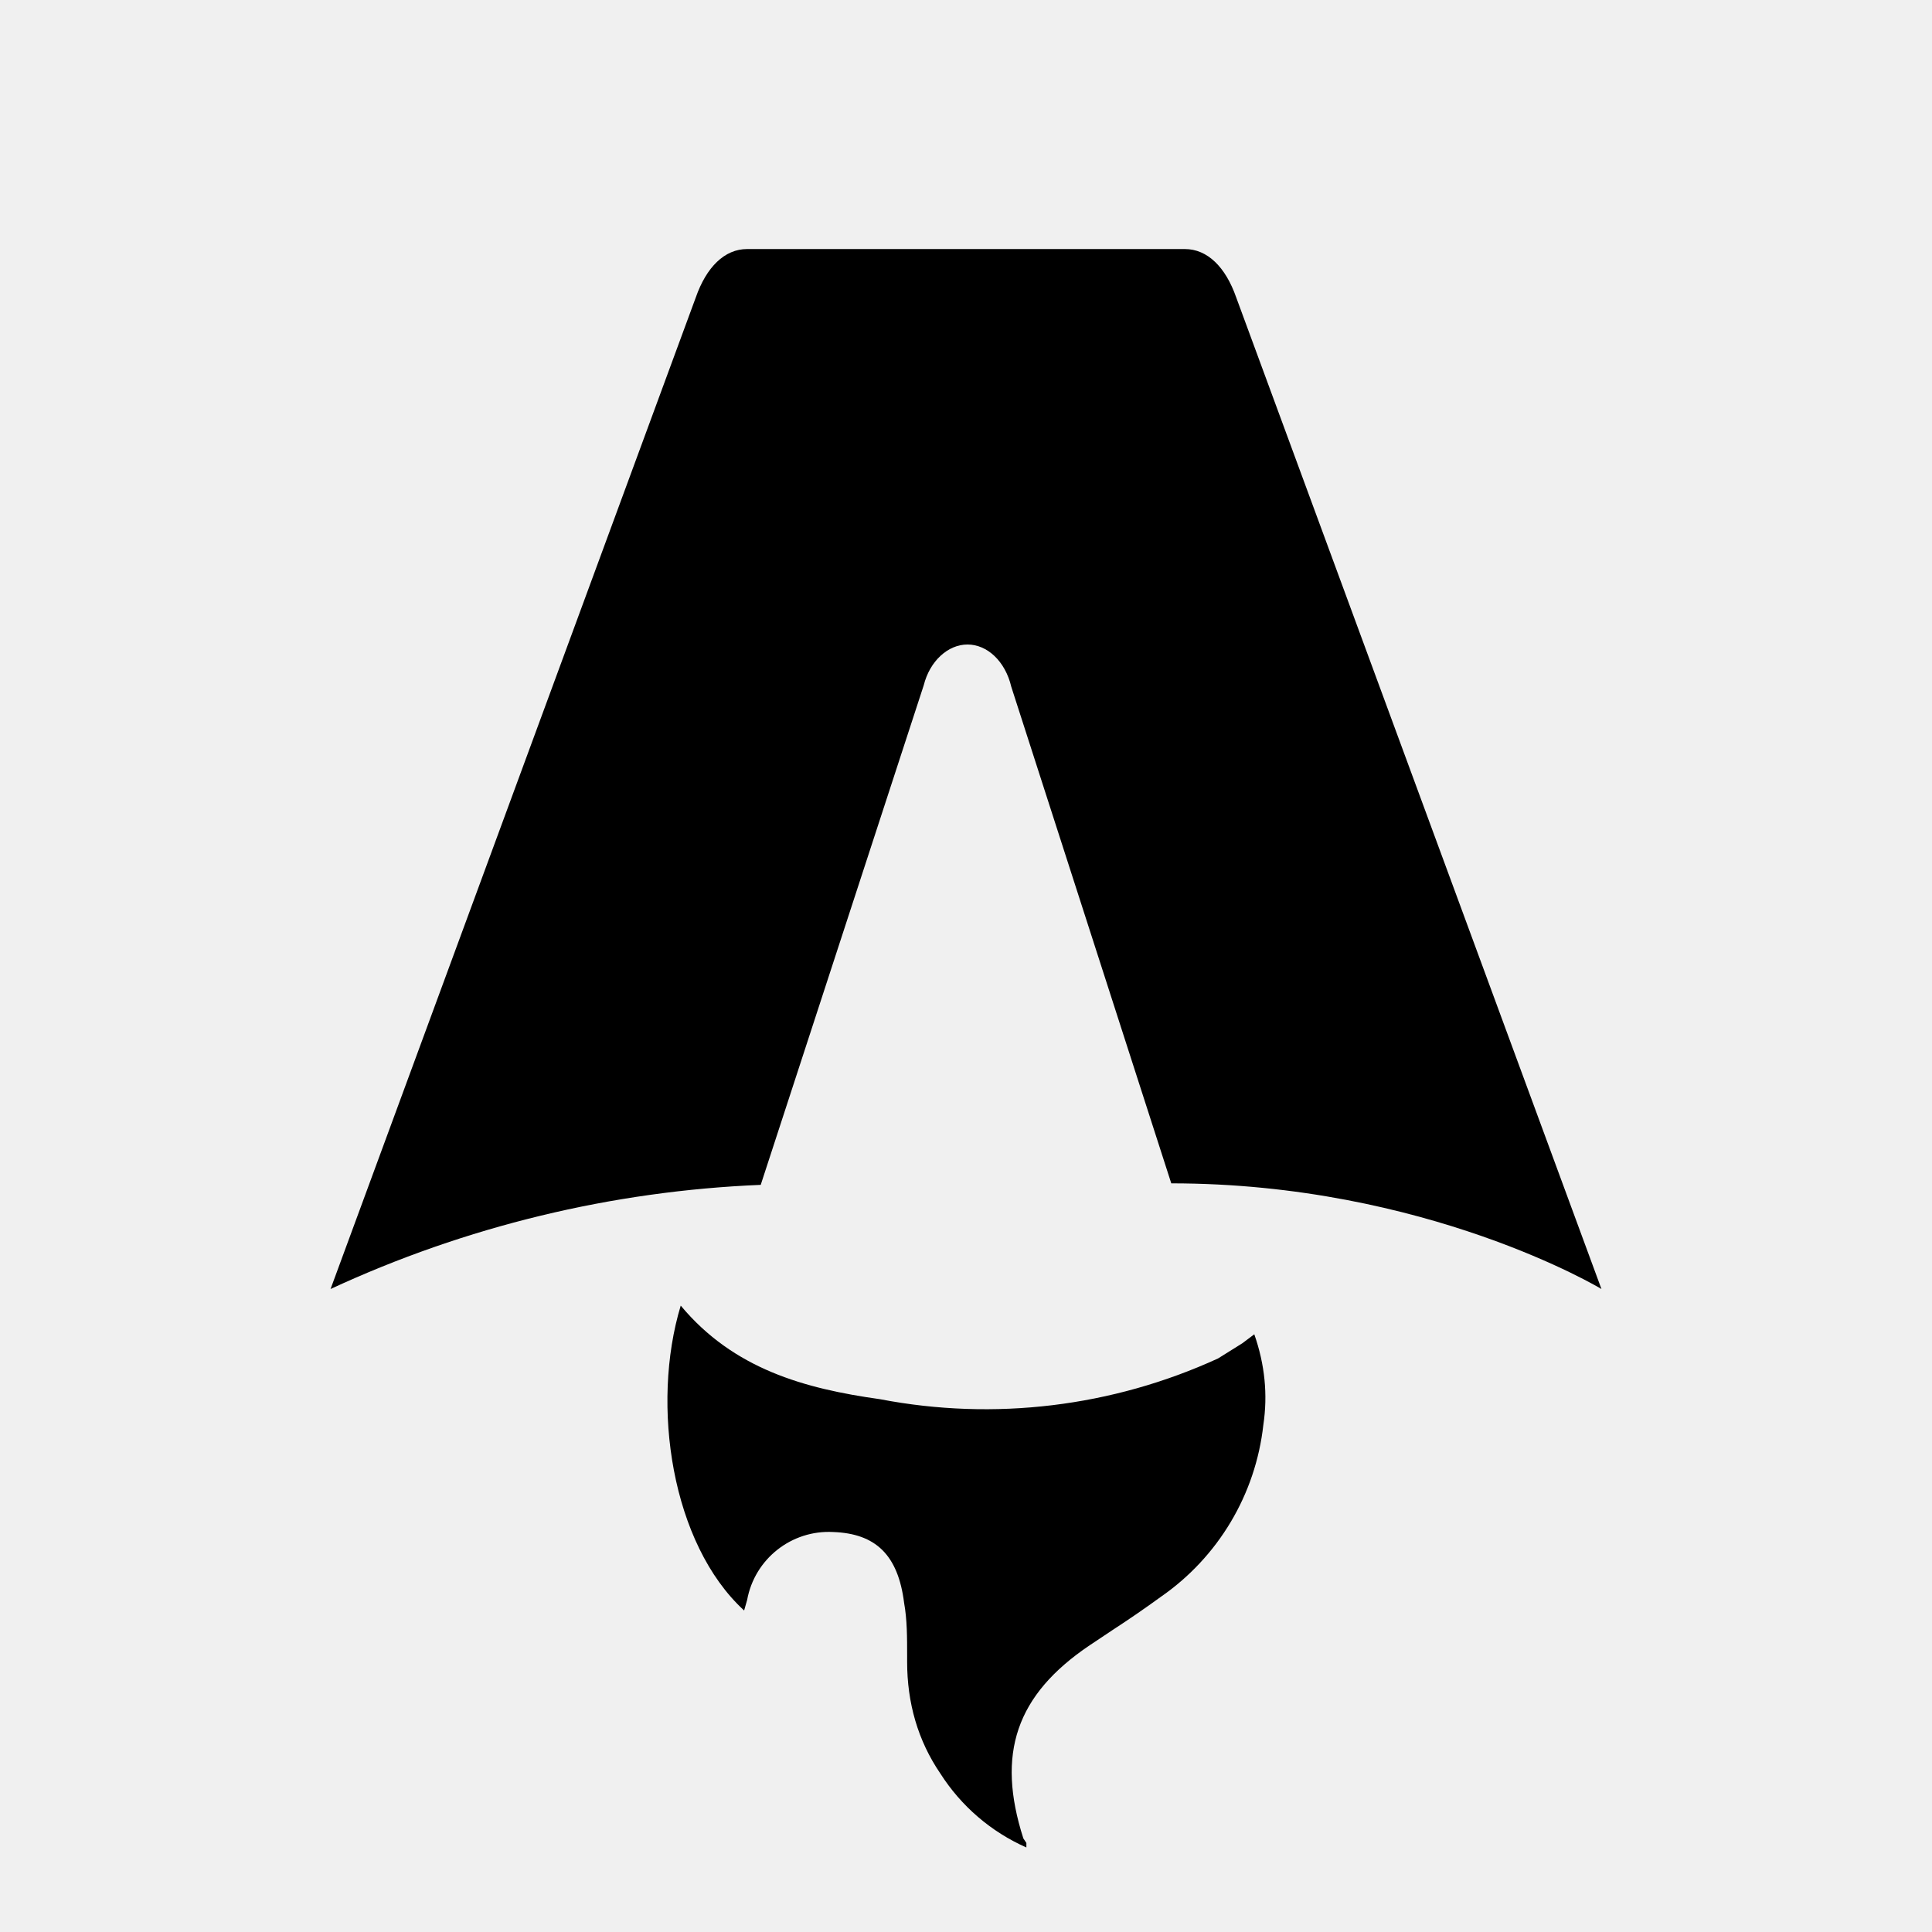
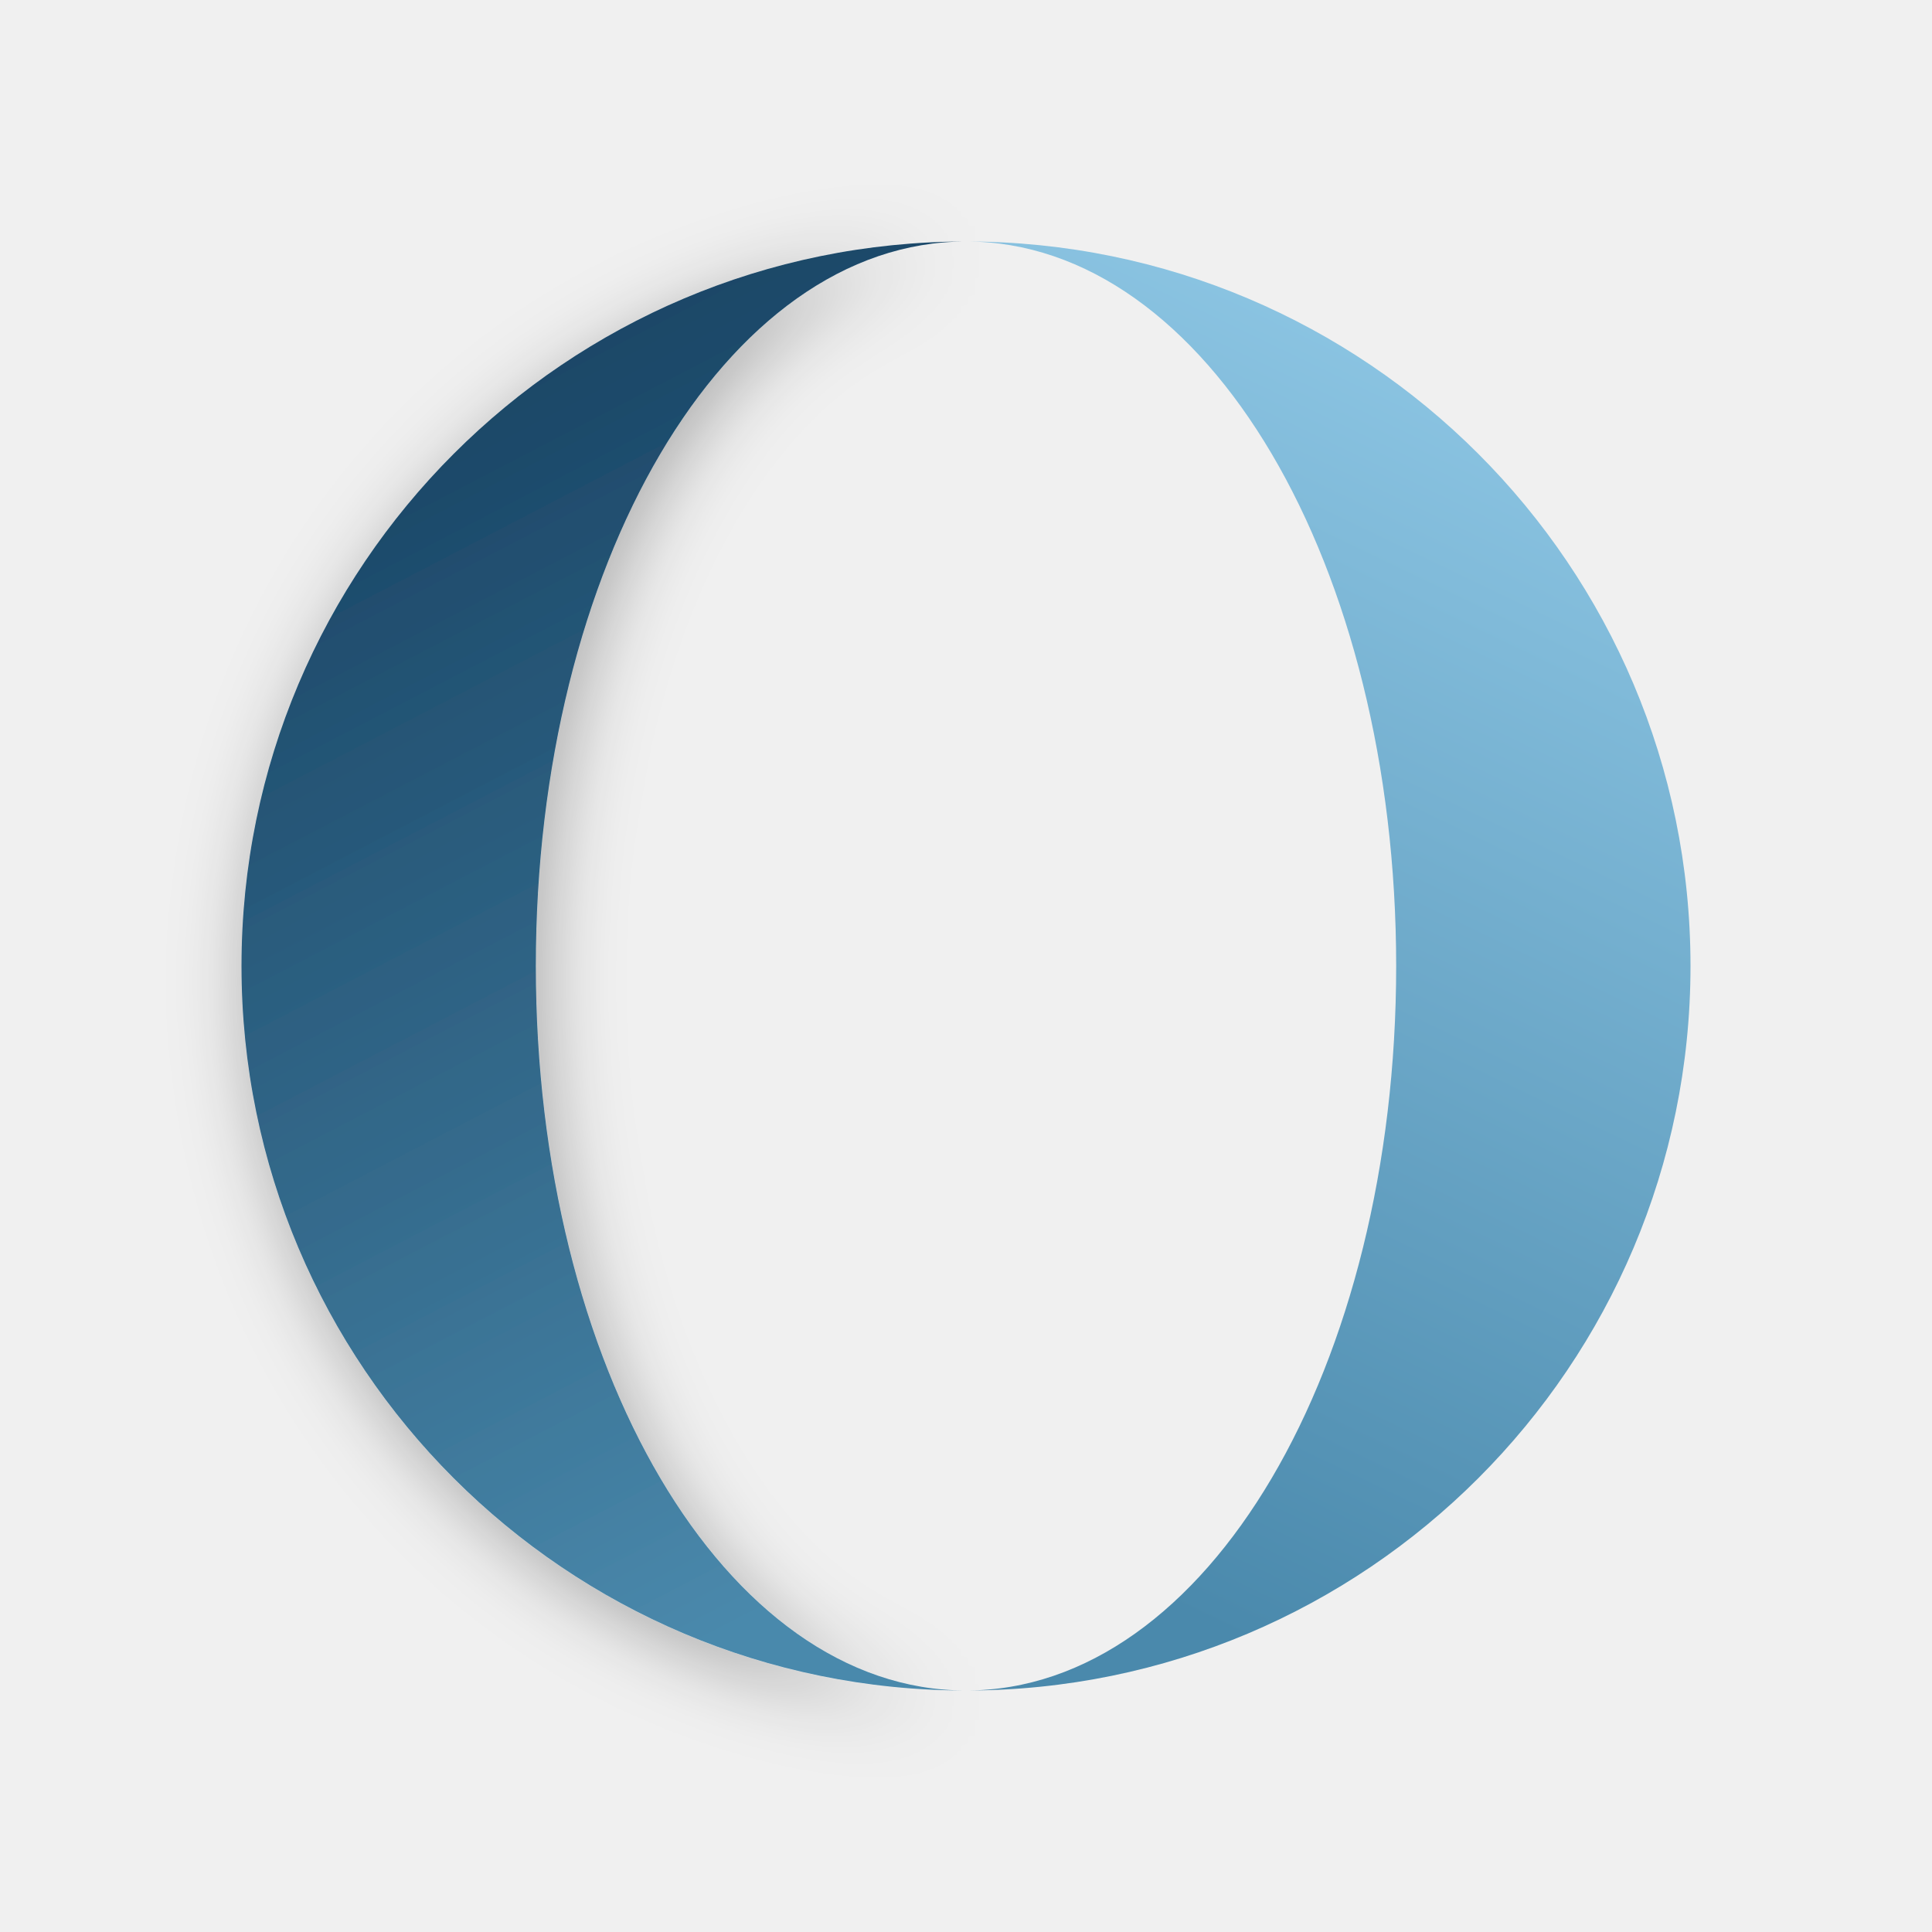
- <svg xmlns="http://www.w3.org/2000/svg" fill="none" viewBox="0 0 128 128">
-   <path d="M50.4 78.5a75.1 75.1 0 0 0-28.5 6.9l24.2-65.7c.7-2 1.9-3.2 3.4-3.2h29c1.5 0 2.7 1.2 3.4 3.2l24.2 65.7s-11.6-7-28.5-7L67 45.5c-.4-1.7-1.6-2.8-2.9-2.8-1.3 0-2.5 1.1-2.9 2.7L50.4 78.5Zm-1.1 28.2Zm-4.2-20.2c-2 6.6-.6 15.8 4.2 20.2a17.5 17.5 0 0 1 .2-.7 5.5 5.5 0 0 1 5.7-4.5c2.8.1 4.3 1.5 4.7 4.7.2 1.1.2 2.3.2 3.5v.4c0 2.7.7 5.2 2.2 7.4a13 13 0 0 0 5.7 4.9v-.3l-.2-.3c-1.8-5.6-.5-9.5 4.4-12.8l1.5-1a73 73 0 0 0 3.2-2.2 16 16 0 0 0 6.8-11.4c.3-2 .1-4-.6-6l-.8.6-1.6 1a37 37 0 0 1-22.4 2.7c-5-.7-9.7-2-13.2-6.2Z" />
-   <style>
-         path { fill: #000; }
-         @media (prefers-color-scheme: dark) {
-             path { fill: #FFF; }
-         }
-     </style>
+ <svg xmlns="http://www.w3.org/2000/svg" width="512" height="512" viewBox="0 0 512 512" fill="none">
+   <defs>
+     <linearGradient id="ocha_left" x1="100" y1="100" x2="256" y2="400" gradientUnits="userSpaceOnUse">
+       <stop offset="0%" stop-color="#184363" />
+       <stop offset="100%" stop-color="#4A89AC" />
+     </linearGradient>
+     <linearGradient id="ocha_right" x1="256" y1="400" x2="400" y2="100" gradientUnits="userSpaceOnUse">
+       <stop offset="0%" stop-color="#4A89AC" />
+       <stop offset="100%" stop-color="#8CC5E3" />
+     </linearGradient>
+     <filter id="dropShadow" x="-20%" y="-20%" width="140%" height="140%">
+       <feGaussianBlur in="SourceAlpha" stdDeviation="10" />
+       <feOffset dx="2" dy="4" result="offsetblur" />
+       <feComponentTransfer>
+         <feFuncA type="linear" slope="0.3" />
+       </feComponentTransfer>
+       <feMerge>
+         <feMergeNode />
+         <feMergeNode in="SourceGraphic" />
+       </feMerge>
+     </filter>
+   </defs>
+   <g transform="translate(0,0)">
+     <path d="M256 64 C 362 64 448 150 448 256 C 448 362 362 448 256 448 C 320 448 370 362 370 256 C 370 150 320 64 256 64 Z" fill="url(#ocha_right)" />
+     <path d="M256 448 C 150 448 64 362 64 256 C 64 150 150 64 256 64 C 192 64 142 150 142 256 C 142 362 192 448 256 448 Z" fill="url(#ocha_left)" filter="url(#dropShadow)" />
+   </g>
</svg>
